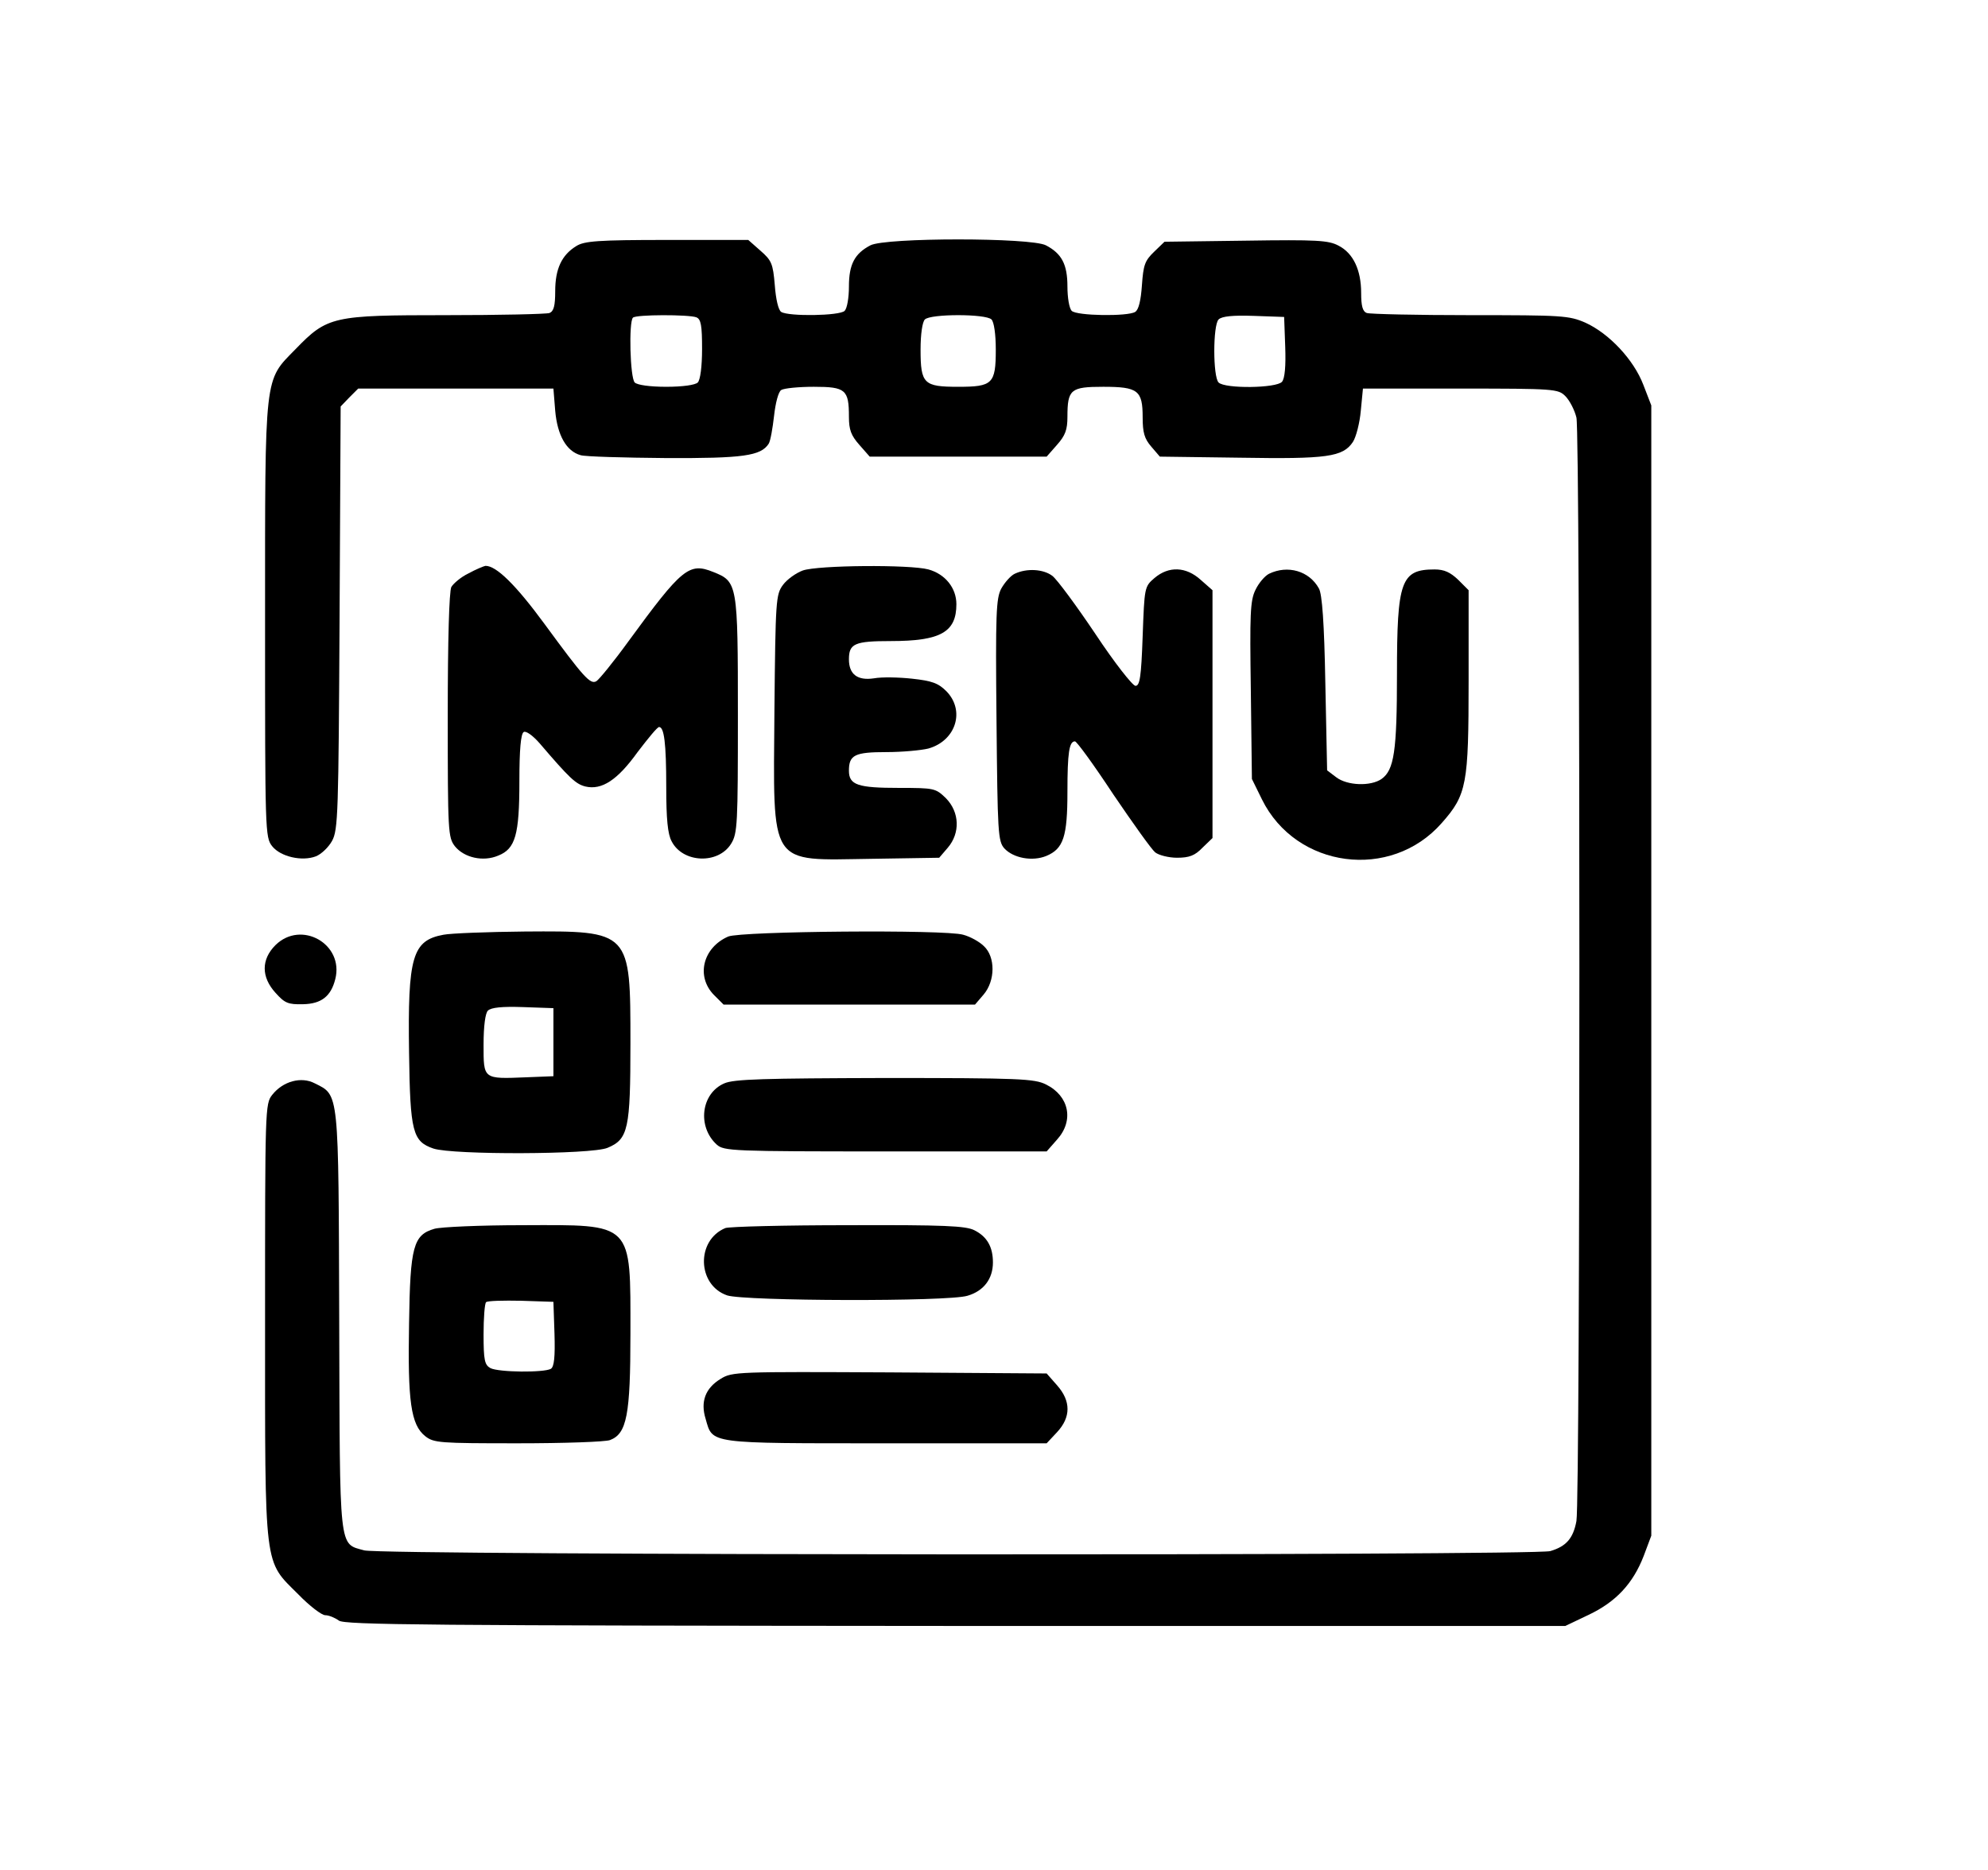
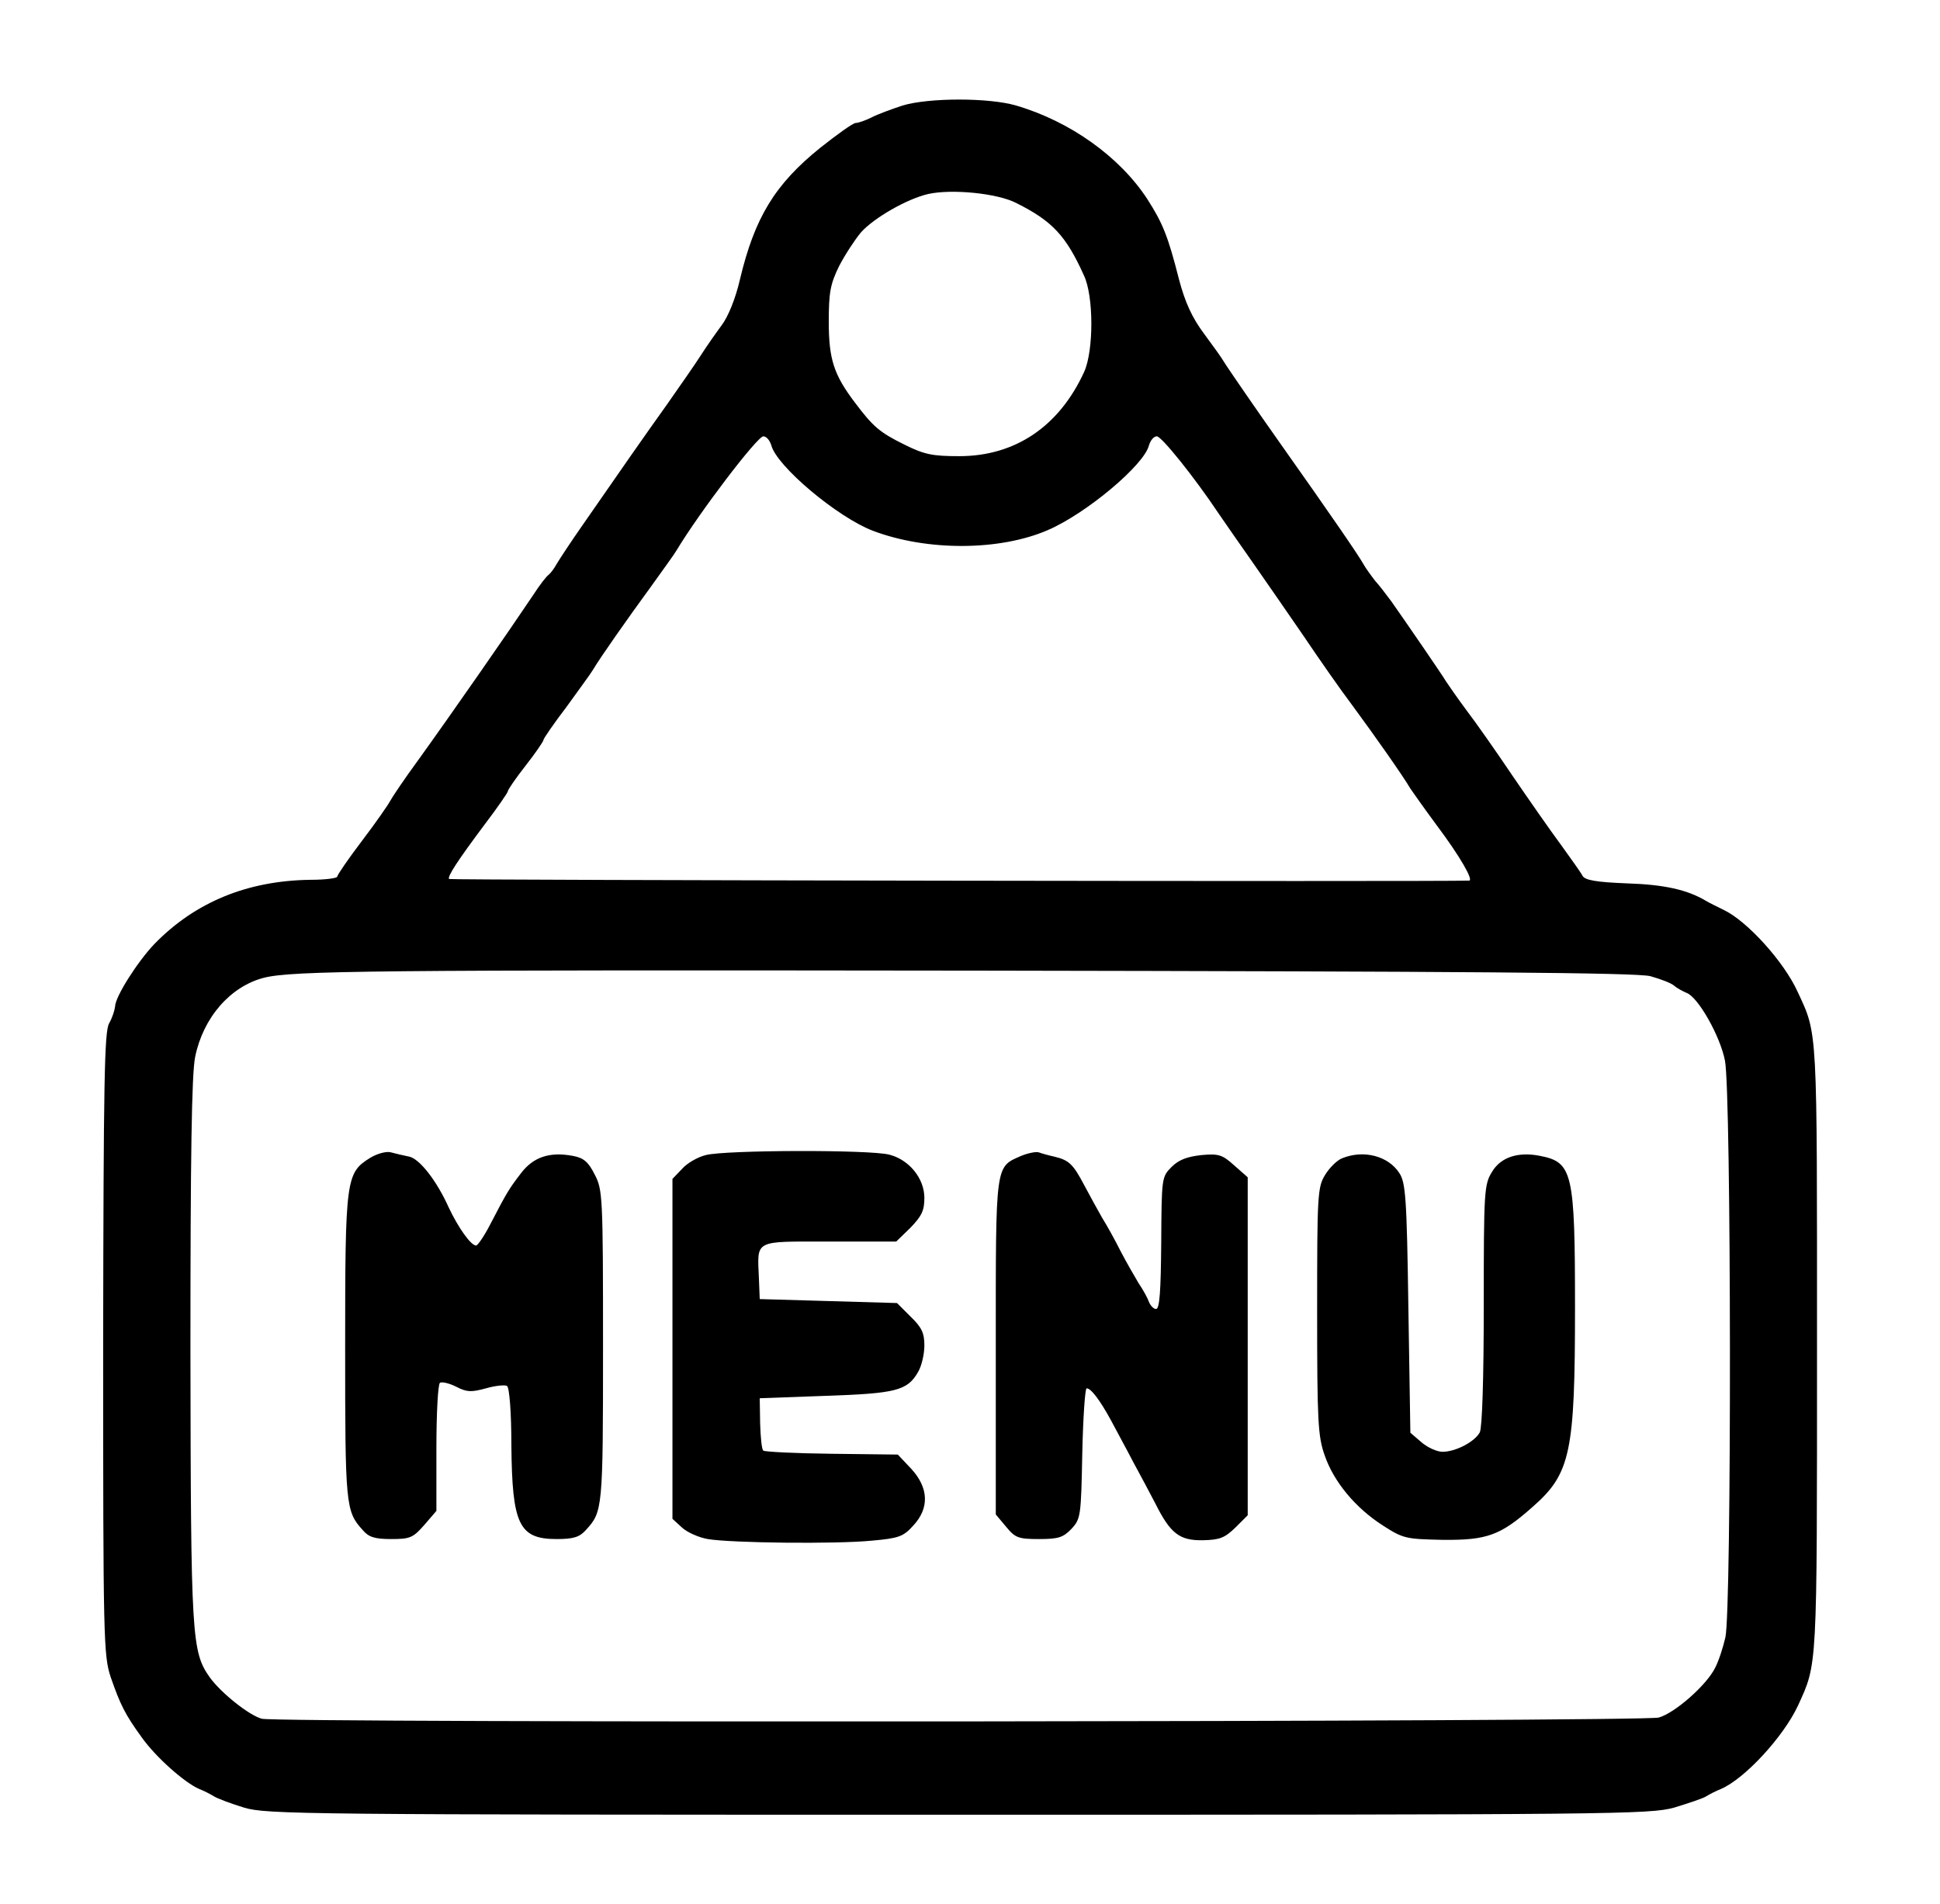
- <svg xmlns="http://www.w3.org/2000/svg" version="1.0" width="555pt" height="522pt" viewBox="0 0 555 522" preserveAspectRatio="xMidYMid meet">
-   <g transform="translate(0,522) scale(0.1,-0.1)" fill="#000000" stroke="none">
-     <path d="M1609 4533 c-41 -25 -59 -64 -59 -126 0 -41 -4 -56 -16 -61 -9 -3 -138 -6 -289 -6 -316 0 -331 -3 -420 -95 -88 -90 -85 -62 -85 -756 0 -592 0 -607 20 -632 23 -29 83 -43 122 -28 15 6 35 25 45 43 17 31 18 77 21 623 l3 590 24 25 25 25 273 0 272 0 5 -62 c6 -68 31 -113 71 -124 13 -4 120 -7 237 -8 217 -1 266 6 288 40 5 8 11 43 15 78 4 36 12 67 20 72 8 5 49 9 91 9 89 0 98 -8 98 -84 0 -36 6 -52 29 -78 l29 -33 247 0 247 0 29 33 c23 26 29 42 29 78 0 77 9 84 100 84 97 0 110 -10 110 -85 0 -43 5 -60 24 -82 l24 -28 224 -3 c243 -4 287 2 315 44 9 14 19 53 22 87 l6 62 272 0 c263 0 273 -1 293 -21 12 -12 26 -39 31 -60 11 -48 11 -3021 0 -3081 -9 -49 -29 -71 -73 -84 -47 -13 -3262 -12 -3311 2 -72 20 -68 -9 -70 641 -2 646 0 629 -68 663 -38 20 -89 6 -119 -32 -20 -25 -20 -39 -20 -632 0 -702 -4 -666 93 -763 31 -32 65 -58 75 -58 10 0 27 -7 38 -15 16 -12 240 -14 1721 -15 l1703 0 65 31 c76 36 124 87 154 165 l21 56 0 1578 0 1578 -22 57 c-27 71 -96 144 -162 174 -46 20 -65 21 -321 21 -151 0 -280 3 -289 6 -12 4 -16 20 -16 56 0 64 -22 111 -63 132 -28 15 -60 17 -259 14 l-227 -3 -29 -28 c-26 -25 -30 -37 -34 -93 -3 -43 -9 -69 -19 -75 -21 -13 -163 -11 -177 3 -7 7 -12 37 -12 68 0 62 -16 92 -60 115 -42 22 -448 22 -490 0 -44 -23 -60 -53 -60 -115 0 -31 -5 -61 -12 -68 -14 -14 -156 -16 -177 -3 -8 5 -15 35 -18 75 -5 60 -9 69 -40 96 l-34 30 -227 0 c-192 0 -231 -3 -253 -17z m335 -199 c13 -5 16 -23 16 -88 0 -50 -5 -87 -12 -94 -7 -7 -42 -12 -88 -12 -46 0 -81 5 -88 12 -13 13 -17 169 -5 181 8 9 156 9 177 1z m824 -6 c7 -7 12 -41 12 -84 0 -96 -9 -104 -105 -104 -96 0 -105 8 -105 104 0 43 5 77 12 84 16 16 170 16 186 0z m820 -76 c2 -53 -1 -89 -9 -98 -15 -18 -159 -20 -177 -2 -16 16 -16 160 0 176 9 9 40 12 98 10 l85 -3 3 -83z" />
-     <path d="M1308 3619 c-21 -10 -42 -28 -48 -38 -6 -13 -10 -145 -10 -359 0 -327 1 -340 20 -365 26 -32 79 -44 121 -26 48 19 59 58 59 208 0 88 4 132 12 137 6 4 25 -9 45 -32 83 -97 100 -113 127 -120 46 -11 90 18 146 96 29 38 55 70 60 70 14 0 20 -44 20 -168 0 -88 4 -131 15 -151 31 -61 130 -65 166 -7 18 29 19 54 19 359 0 368 -1 373 -69 400 -67 27 -87 11 -236 -193 -42 -58 -83 -108 -90 -112 -17 -10 -35 10 -145 160 -80 109 -135 163 -165 162 -5 -1 -27 -10 -47 -21z" />
-     <path d="M2241 3627 c-19 -7 -44 -25 -55 -40 -20 -27 -21 -42 -24 -350 -3 -443 -19 -419 271 -415 l189 3 24 28 c35 41 33 99 -5 138 -29 28 -32 29 -131 29 -115 0 -140 8 -140 48 0 44 16 52 105 52 44 0 97 5 117 10 77 22 103 106 50 160 -23 23 -41 29 -96 35 -37 4 -84 5 -106 1 -46 -7 -70 11 -70 53 0 44 16 51 117 51 139 0 183 25 183 103 0 45 -31 84 -78 97 -51 14 -309 12 -351 -3z" />
-     <path d="M2833 3618 c-11 -5 -28 -24 -38 -42 -14 -27 -16 -69 -13 -367 3 -314 4 -338 22 -358 25 -27 78 -37 117 -21 48 20 59 54 59 179 0 110 5 141 21 141 5 0 53 -66 107 -148 55 -81 107 -154 117 -162 10 -8 38 -15 61 -15 34 0 50 6 71 28 l28 27 0 346 0 346 -33 29 c-41 37 -89 39 -129 5 -28 -24 -28 -26 -33 -163 -4 -114 -8 -138 -20 -138 -8 0 -59 65 -112 145 -53 79 -107 152 -120 162 -25 19 -71 22 -105 6z" />
-     <path d="M3543 3618 c-12 -6 -29 -26 -38 -45 -15 -30 -16 -69 -13 -281 l3 -247 28 -57 c95 -193 360 -228 502 -66 70 79 75 108 75 396 l0 254 -29 29 c-22 21 -39 29 -66 29 -94 0 -105 -32 -105 -292 0 -216 -8 -268 -43 -293 -30 -21 -96 -19 -127 5 l-25 19 -5 243 c-3 169 -9 250 -18 265 -27 49 -87 66 -139 41z" />
-     <path d="M1238 2610 c-87 -16 -100 -61 -96 -330 3 -221 10 -247 68 -267 54 -18 441 -17 486 2 58 24 64 53 64 292 0 314 1 314 -295 312 -104 -1 -207 -5 -227 -9z m307 -300 l0 -95 -75 -3 c-122 -5 -120 -6 -120 91 0 53 5 88 12 95 9 9 40 12 98 10 l85 -3 0 -95z" />
-     <path d="M2033 2605 c-71 -31 -91 -112 -39 -164 l26 -26 351 0 351 0 24 28 c33 39 33 105 1 135 -13 13 -39 27 -58 32 -50 15 -620 10 -656 -5z" />
-     <path d="M769 2581 c-40 -40 -40 -89 0 -133 26 -29 35 -33 77 -32 51 1 78 22 90 70 25 98 -95 166 -167 95z" />
-     <path d="M2022 2195 c-65 -28 -76 -121 -21 -171 20 -18 45 -19 471 -19 l450 0 29 33 c48 53 34 122 -31 154 -32 16 -74 18 -450 18 -337 -1 -421 -3 -448 -15z" />
-     <path d="M1213 1789 c-59 -17 -68 -49 -71 -264 -4 -218 5 -283 45 -315 24 -19 40 -20 259 -20 128 0 244 4 257 9 47 18 57 70 57 297 0 314 10 304 -302 303 -117 0 -228 -5 -245 -10z m335 -293 c2 -65 -1 -92 -10 -98 -19 -11 -146 -10 -169 2 -16 9 -19 22 -19 94 0 45 3 86 7 90 4 4 48 5 98 4 l90 -3 3 -89z" />
-     <path d="M2025 1791 c-82 -34 -79 -159 5 -188 48 -16 617 -18 671 -1 45 13 71 47 71 93 0 43 -16 72 -52 90 -24 12 -83 15 -352 14 -178 0 -332 -4 -343 -8z" />
-     <path d="M2012 1370 c-43 -26 -57 -64 -42 -112 20 -70 4 -68 503 -68 l449 0 29 31 c39 42 39 87 0 131 l-29 33 -439 3 c-424 2 -439 2 -471 -18z" />
+ <svg xmlns="http://www.w3.org/2000/svg" version="1.0" width="489pt" height="480pt" viewBox="0 0 489 480" preserveAspectRatio="xMidYMid meet">
+   <g transform="translate(0,480) scale(0.1,-0.1)" fill="#000000" stroke="none">
+     <path d="M2275 4534 c-27 -9 -63 -22 -78 -30 -16 -8 -34 -14 -40 -14 -7 0 -47 -29 -90 -63 -114 -92 -165 -176 -202 -332 -11 -48 -30 -94 -46 -115 -14 -19 -38 -53 -52 -75 -14 -22 -53 -78 -86 -125 -60 -84 -108 -153 -212 -303 -30 -43 -59 -87 -66 -99 -6 -11 -15 -23 -20 -27 -5 -3 -23 -26 -39 -51 -63 -94 -202 -294 -289 -415 -36 -49 -68 -97 -72 -105 -4 -8 -35 -53 -70 -99 -35 -46 -63 -87 -63 -91 0 -4 -30 -8 -67 -8 -159 -2 -291 -56 -394 -162 -42 -44 -99 -133 -99 -158 -1 -9 -7 -28 -15 -42 -12 -21 -14 -148 -15 -808 0 -747 1 -785 19 -840 24 -69 36 -94 79 -153 35 -49 107 -113 144 -129 13 -5 30 -14 38 -19 8 -5 42 -18 75 -28 57 -17 142 -18 1800 -18 1660 0 1743 1 1805 18 36 11 72 23 80 28 8 5 25 14 38 19 60 26 157 131 194 210 49 108 48 83 48 900 0 819 2 790 -49 900 -34 75 -127 178 -186 206 -16 8 -37 18 -45 23 -47 28 -105 41 -199 44 -77 3 -106 8 -112 19 -4 8 -29 43 -55 79 -26 35 -81 114 -122 174 -41 61 -93 135 -116 165 -23 31 -45 63 -51 72 -10 17 -100 148 -138 202 -12 16 -30 40 -41 52 -10 13 -24 32 -30 43 -13 23 -76 115 -211 306 -53 75 -129 185 -140 203 -5 9 -28 41 -51 72 -29 39 -47 78 -62 135 -28 110 -41 142 -80 203 -69 106 -194 196 -331 236 -68 20 -219 20 -286 0z m287 -246 c90 -45 125 -82 170 -182 25 -52 25 -189 1 -243 -63 -138 -174 -213 -315 -213 -67 0 -88 4 -138 29 -63 31 -79 45 -125 106 -53 70 -66 109 -66 204 0 74 4 95 26 140 15 29 40 67 55 85 33 37 117 85 170 97 59 13 174 2 222 -23z m-618 -610 c13 -53 167 -182 256 -216 137 -52 321 -51 442 2 97 42 242 164 254 213 4 13 12 23 20 23 12 0 96 -105 156 -195 15 -22 54 -78 87 -125 33 -47 90 -130 128 -185 37 -55 92 -134 123 -175 56 -76 127 -177 145 -208 6 -9 35 -50 66 -92 60 -80 94 -140 82 -140 -76 -3 -2568 1 -2571 4 -5 6 22 47 90 138 32 42 58 80 58 83 0 4 20 33 45 65 25 32 45 61 45 65 0 3 26 41 58 83 31 43 62 85 67 94 17 29 88 130 145 208 30 42 60 83 65 92 59 98 204 288 219 288 8 0 16 -10 20 -22z m2216 -1339 c25 -7 52 -17 60 -24 8 -7 22 -14 31 -18 29 -10 85 -109 97 -171 16 -80 17 -1386 1 -1454 -6 -26 -17 -60 -26 -77 -22 -44 -102 -114 -142 -125 -40 -11 -3478 -14 -3521 -3 -31 8 -102 64 -131 104 -46 65 -48 99 -49 825 0 485 3 698 12 740 20 98 88 177 173 199 72 18 269 20 1815 18 1216 -2 1647 -5 1680 -14z" />
+     <path d="M933 1881 c-61 -38 -63 -52 -63 -477 0 -398 1 -414 44 -461 15 -18 30 -23 72 -23 47 0 55 3 83 35 l31 36 0 159 c0 87 4 161 9 164 5 3 23 -1 41 -10 27 -14 38 -14 75 -4 24 7 48 9 53 6 6 -4 11 -66 11 -151 2 -198 19 -235 114 -235 43 0 58 5 74 23 42 46 43 52 43 461 0 381 -1 397 -21 435 -16 32 -28 42 -55 47 -59 11 -100 -3 -131 -44 -30 -39 -36 -49 -78 -130 -15 -29 -31 -52 -35 -52 -13 0 -45 45 -69 96 -30 67 -73 122 -99 128 -15 3 -36 8 -47 11 -11 3 -34 -3 -52 -14z" />
+     <path d="M1779 1888 c-21 -5 -48 -21 -60 -35 l-24 -25 0 -428 0 -429 24 -22 c13 -12 42 -25 65 -29 59 -10 324 -13 414 -4 67 6 79 10 104 38 41 44 39 95 -5 143 l-34 36 -167 2 c-91 1 -169 5 -172 8 -4 3 -7 34 -8 69 l-1 63 165 6 c178 6 207 13 234 60 9 15 16 45 16 67 0 32 -7 46 -35 73 l-34 34 -173 5 -173 5 -2 50 c-4 101 -16 95 177 95 l169 0 36 35 c28 29 35 43 35 75 0 49 -38 96 -88 109 -47 13 -415 12 -463 -1z" />
+     <path d="M2574 1886 c-66 -29 -64 -16 -64 -482 l0 -422 26 -31 c23 -28 31 -31 83 -31 49 0 61 4 82 26 23 25 24 32 27 190 2 90 7 164 11 164 11 0 33 -29 61 -80 13 -25 39 -72 56 -105 18 -33 43 -80 56 -105 38 -76 61 -94 120 -93 43 1 55 6 82 32 l31 31 0 426 0 426 -34 30 c-30 27 -39 30 -83 26 -36 -4 -57 -12 -75 -30 -25 -25 -25 -28 -26 -192 -1 -121 -4 -166 -13 -166 -6 0 -14 8 -18 18 -3 9 -15 31 -26 47 -10 17 -31 53 -45 80 -14 28 -35 66 -47 85 -11 19 -31 56 -45 82 -28 53 -38 63 -75 72 -14 3 -32 8 -40 11 -7 2 -27 -2 -44 -9z" />
+     <path d="M3383 1880 c-13 -5 -32 -24 -43 -42 -19 -31 -20 -51 -20 -343 0 -278 2 -316 19 -364 23 -67 78 -133 147 -177 51 -33 58 -34 151 -36 111 -1 145 11 226 83 96 84 107 137 107 503 0 340 -6 366 -88 382 -55 11 -99 -3 -121 -40 -20 -32 -21 -48 -21 -335 0 -188 -4 -310 -10 -322 -13 -24 -61 -49 -94 -49 -14 0 -38 11 -53 24 l-28 24 -5 314 c-4 280 -7 317 -23 341 -28 43 -90 59 -144 37z" />
  </g>
</svg>
